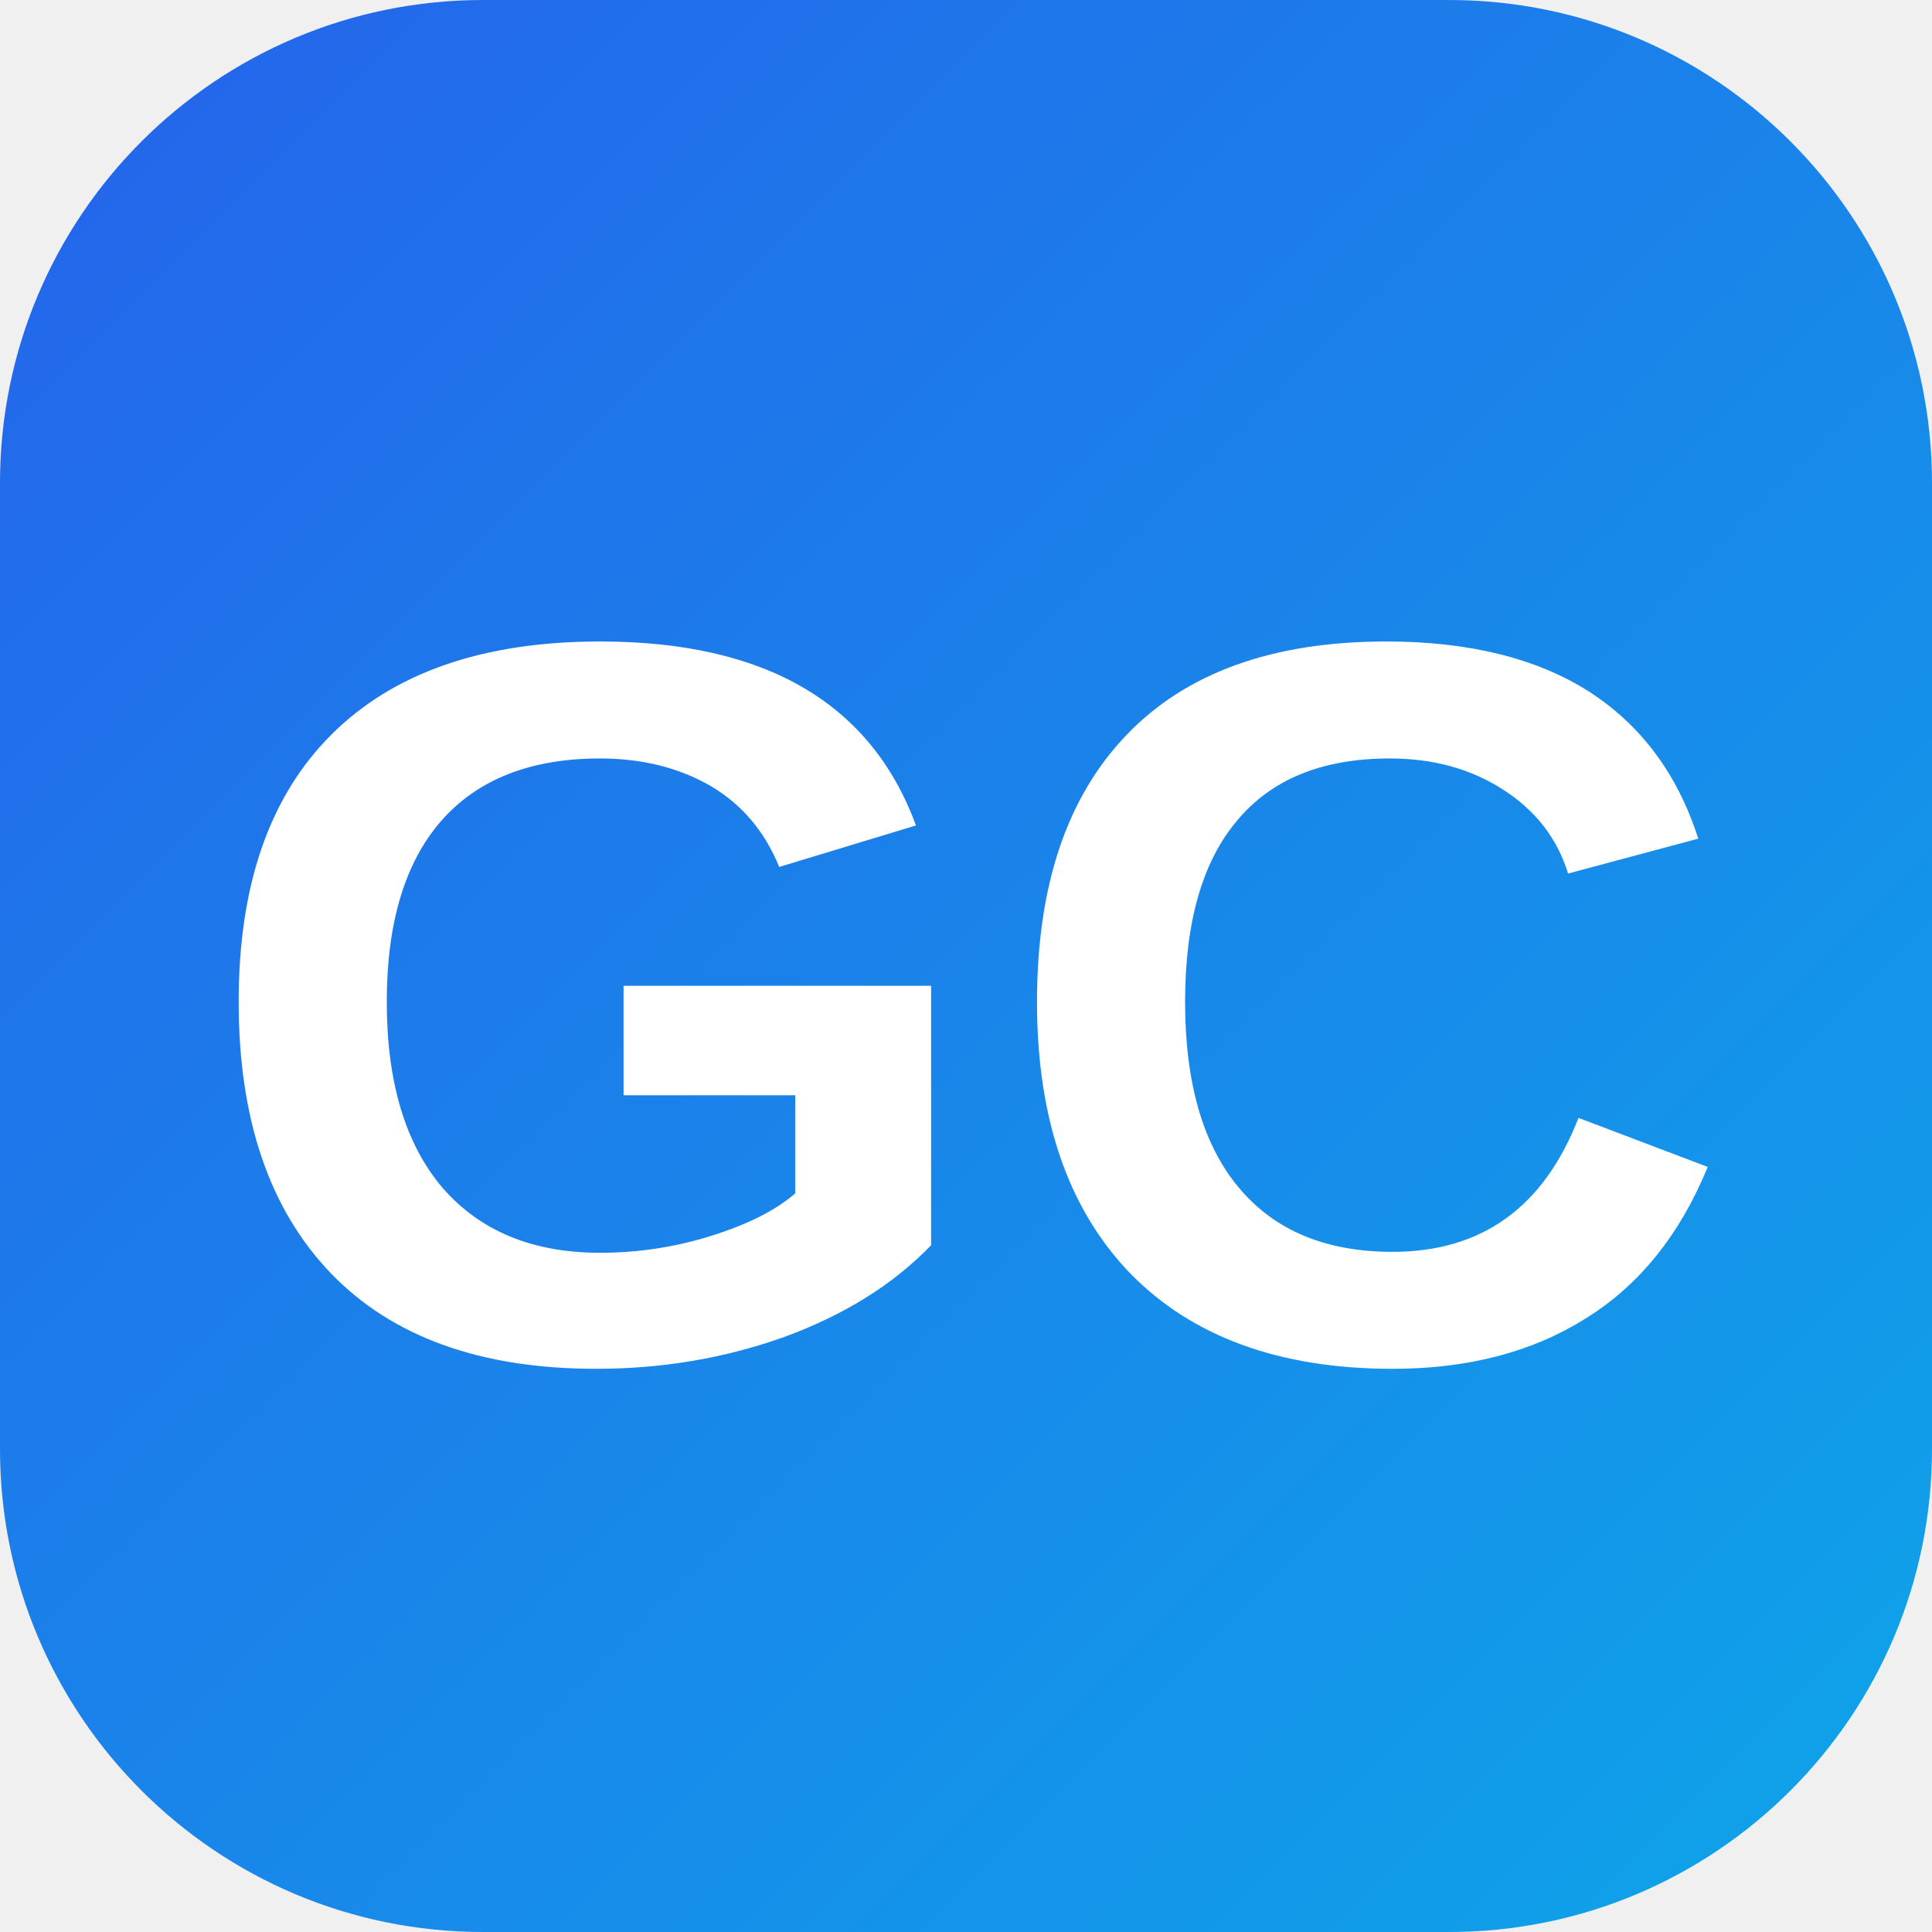
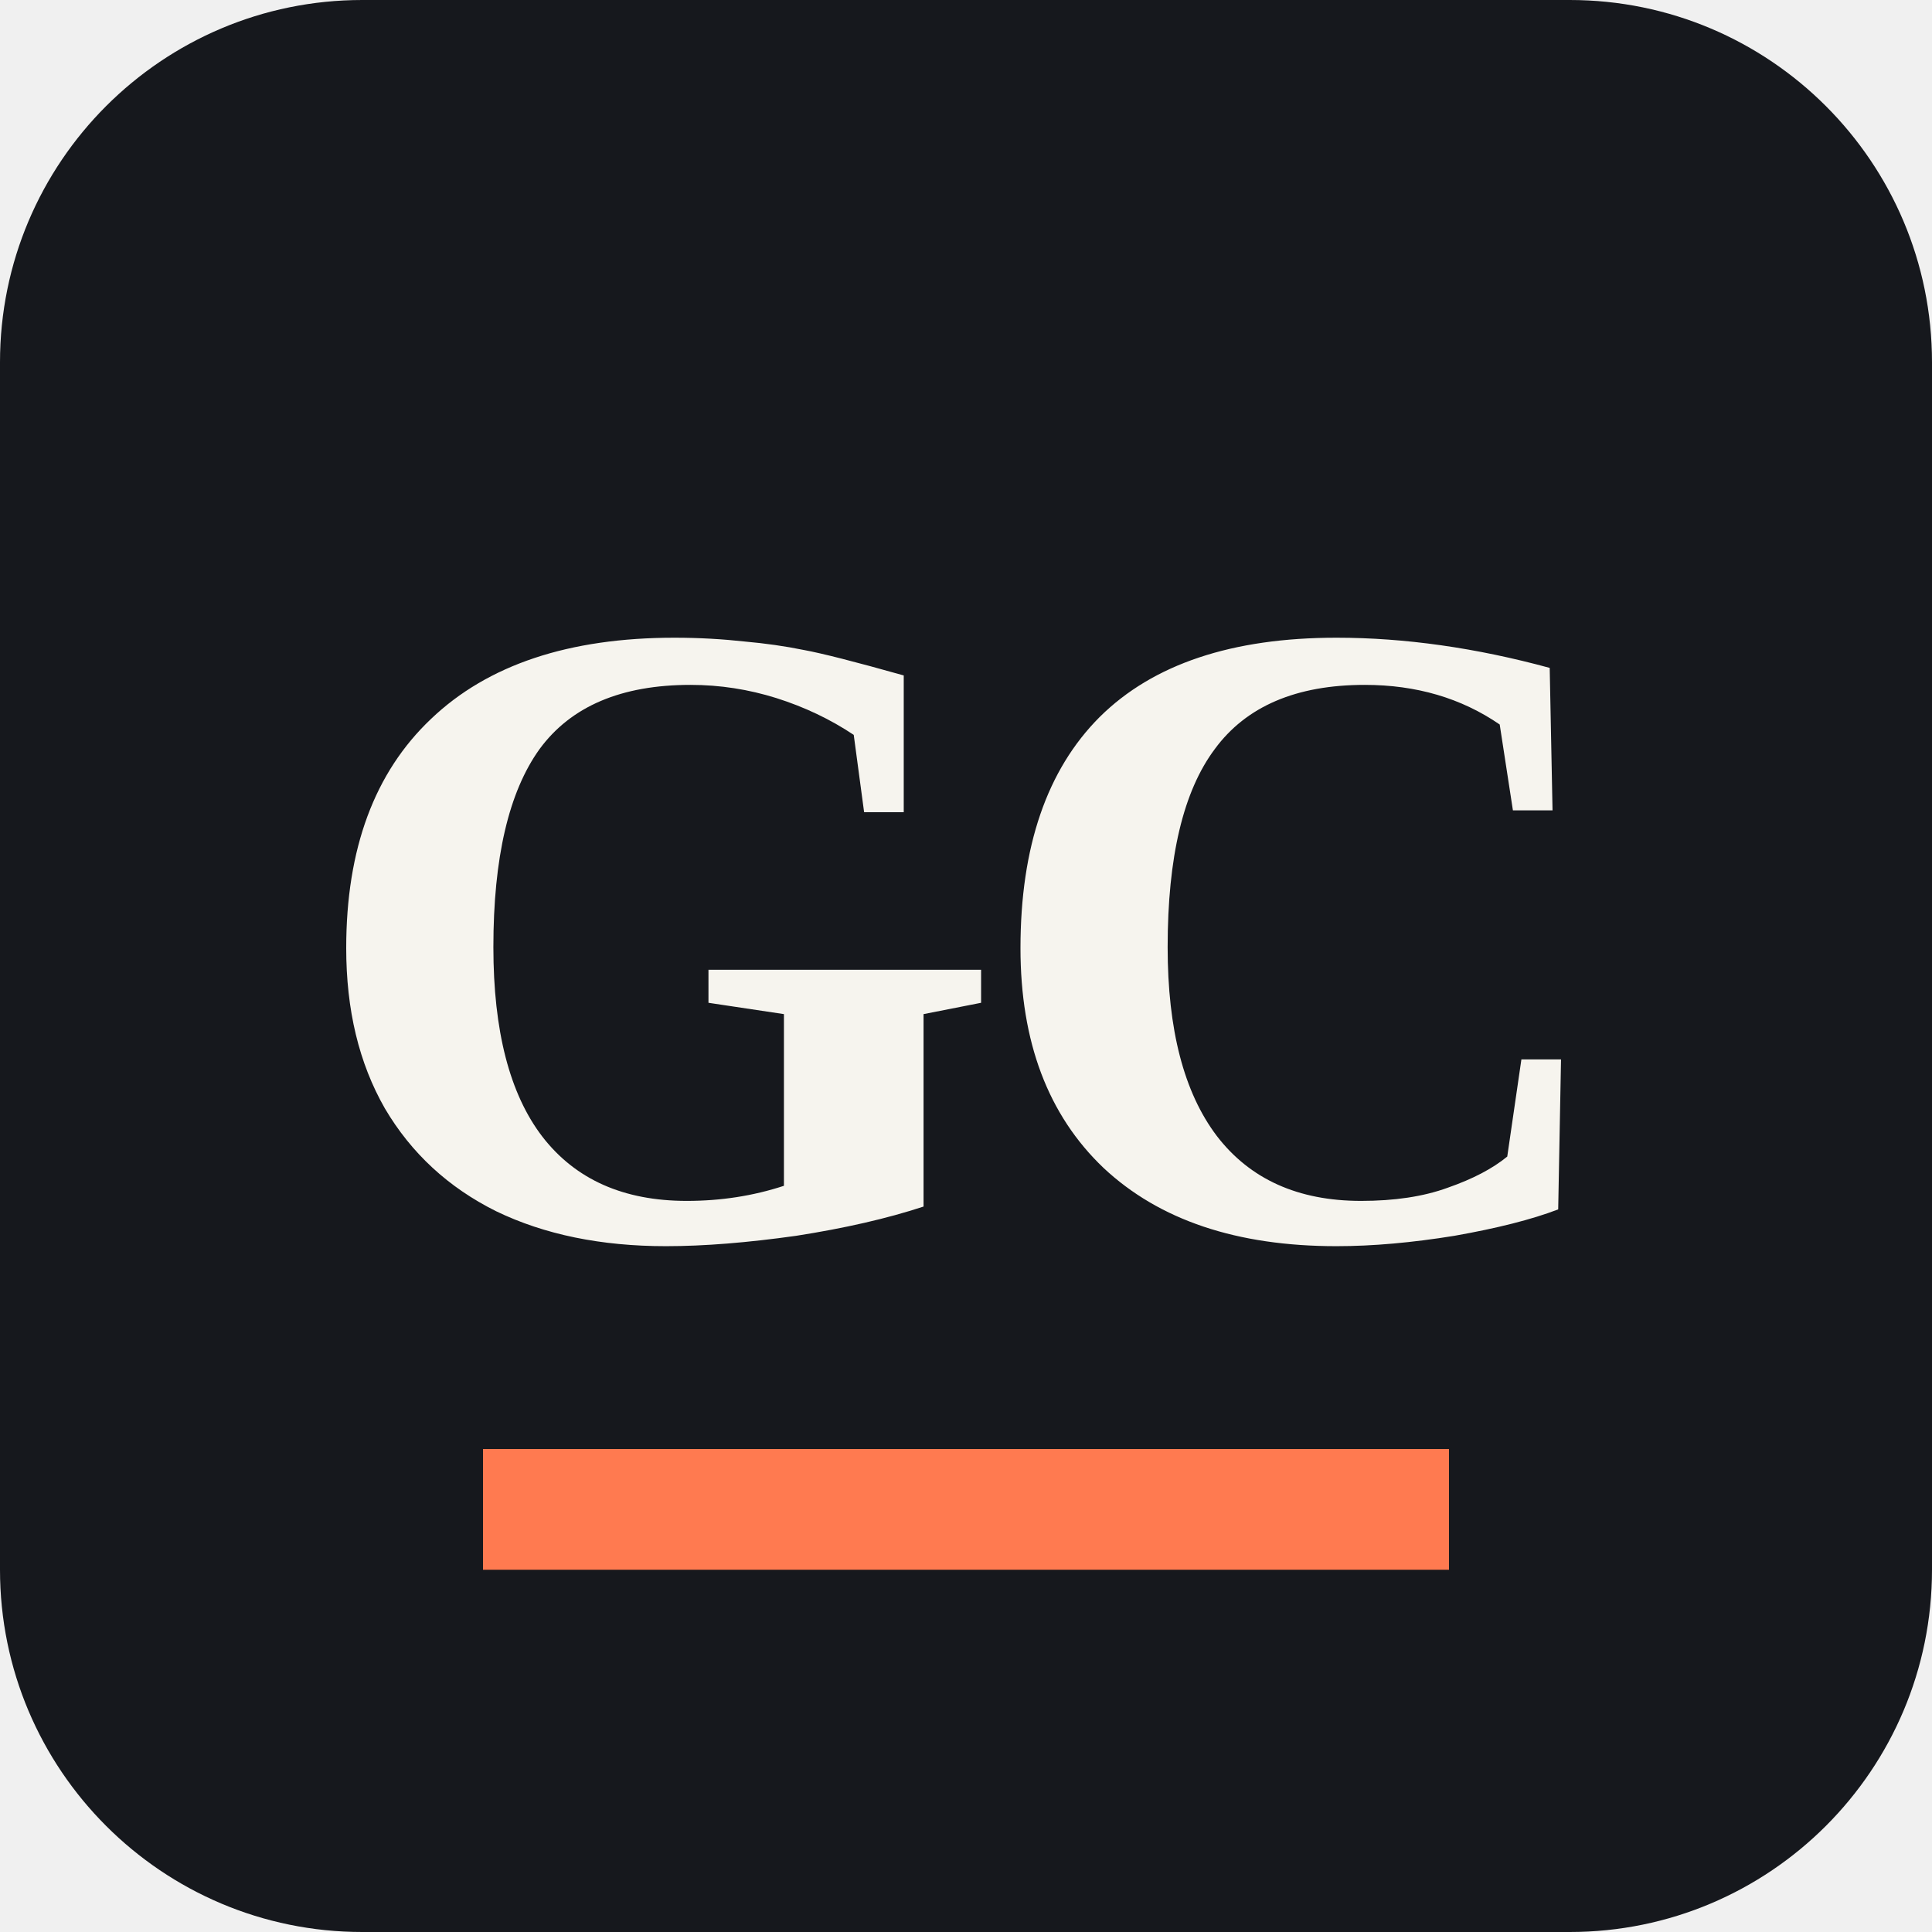
<svg xmlns="http://www.w3.org/2000/svg" viewBox="0 0 32 32">
-   <defs>
-     <linearGradient id="brand" x1="0%" y1="0%" x2="100%" y2="100%">
-       <stop offset="0%" stop-color="#2563eb" />
-       <stop offset="100%" stop-color="#0ea5e9" />
-     </linearGradient>
-   </defs>
-   <rect width="32" height="32" rx="8" fill="url(#brand)" />
-   <text x="16" y="22.5" text-anchor="middle" fill="#ffffff" font-family="system-ui, -apple-system, Segoe UI, Arial, sans-serif" font-weight="700" font-size="17">GC</text>
+   <rect width="32" height="32" rx="6" fill="#16181d" />
+   <text x="16" y="20.5" text-anchor="middle" fill="#f6f4ee" font-family="Georgia, 'Times New Roman', serif" font-weight="700" font-size="15" letter-spacing="-0.5">GC</text>
+   <rect x="8" y="24" width="16" height="2" fill="#ff7a50" />
</svg>
